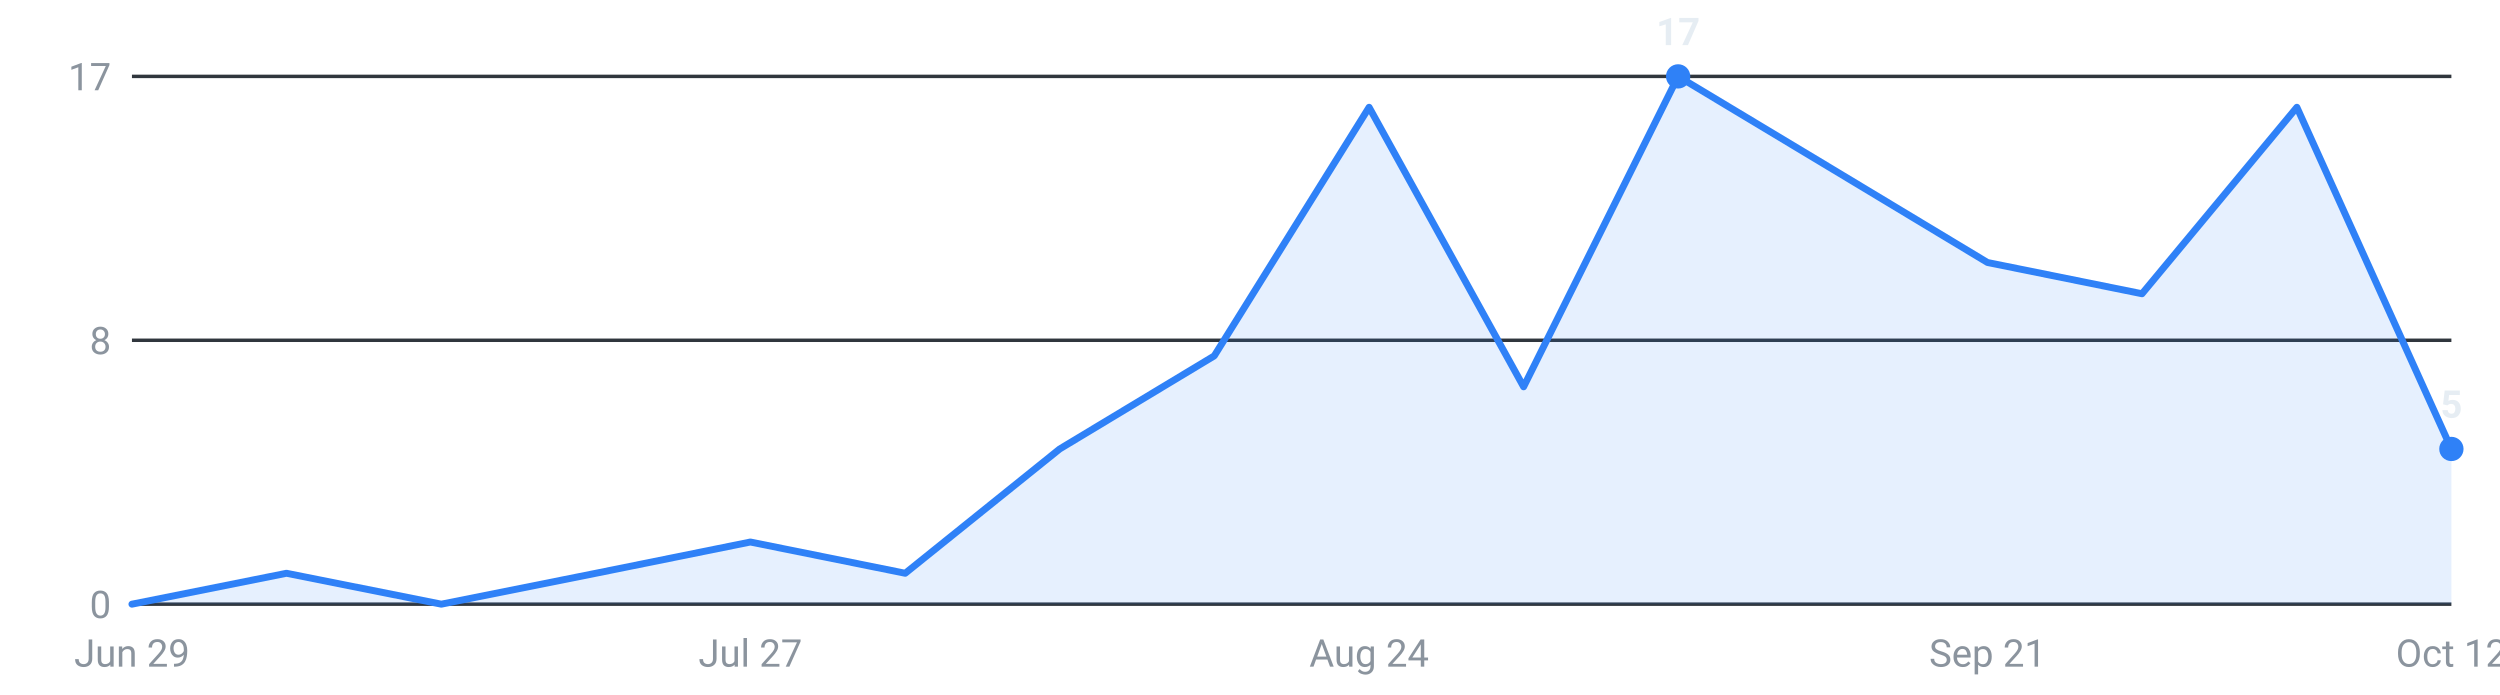
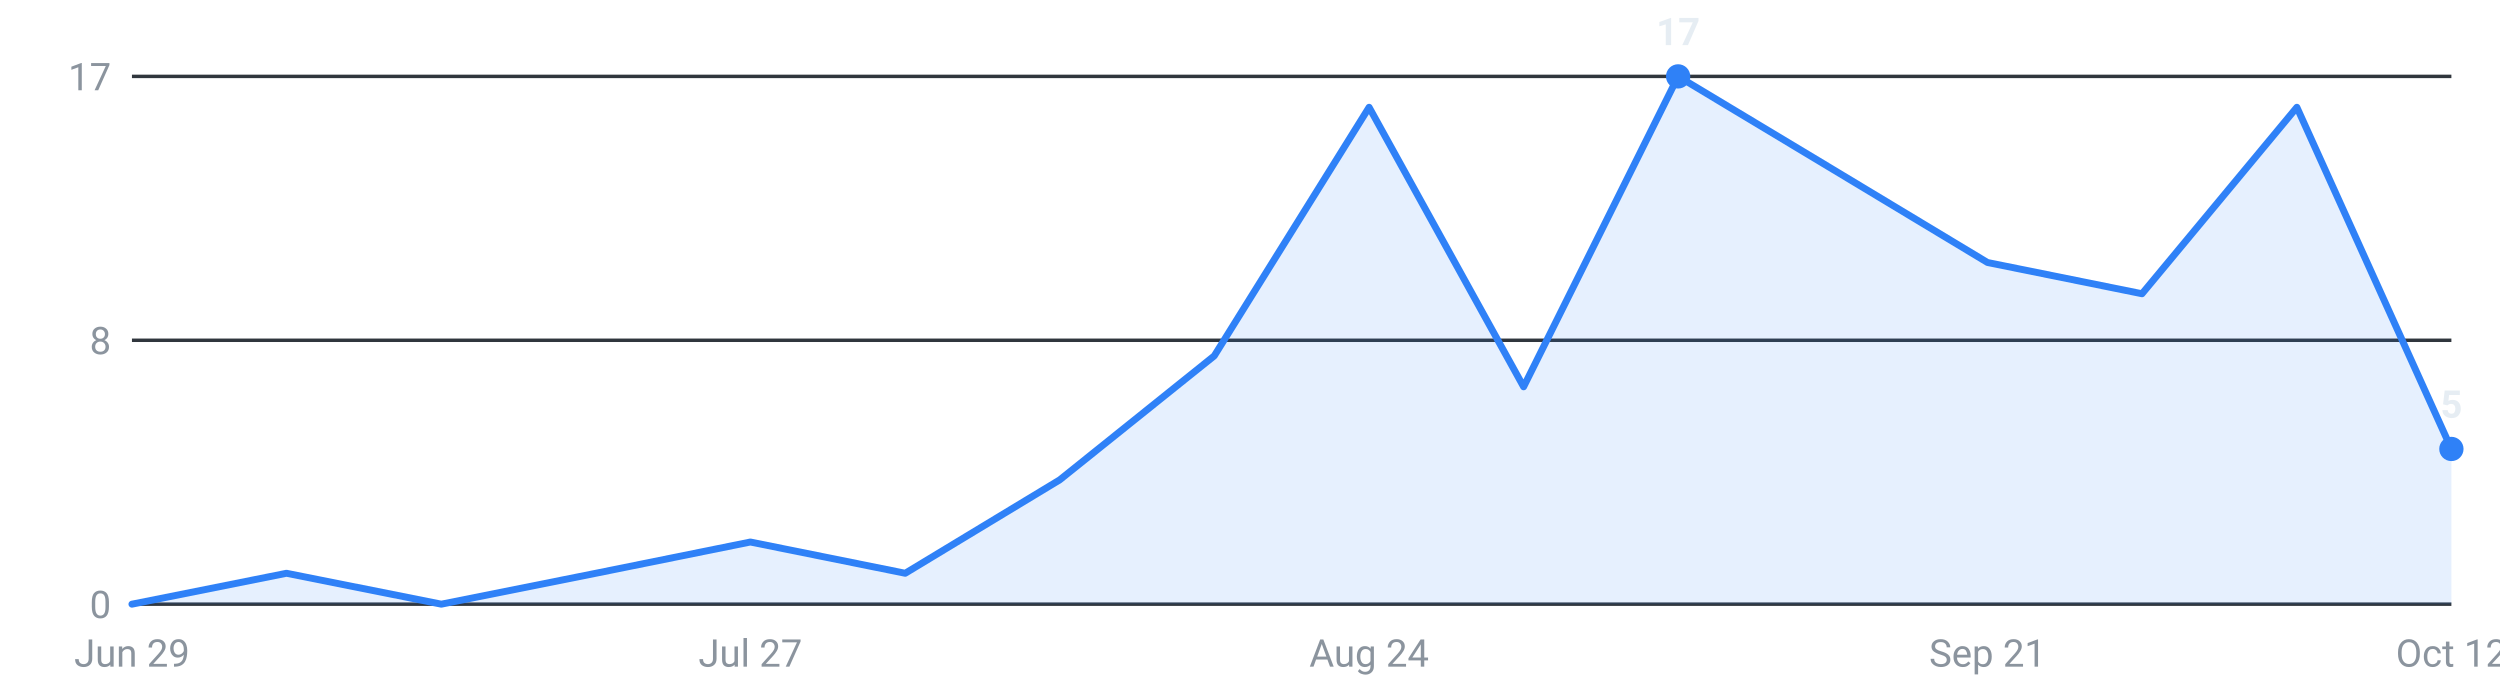
<svg xmlns="http://www.w3.org/2000/svg" viewBox="0 0 720 200" width="720" height="200" role="img" aria-label="Internships posted per week, last 16 weeks">
  <g font-family="-apple-system,Segoe UI,Roboto,sans-serif" font-size="11">
    <line x1="38" y1="174.0" x2="706" y2="174.0" stroke="#30363d" stroke-width="1" />
    <text x="32" y="178.0" text-anchor="end" fill="#8b949e">0</text>
    <line x1="38" y1="98.0" x2="706" y2="98.0" stroke="#30363d" stroke-width="1" />
    <text x="32" y="102.0" text-anchor="end" fill="#8b949e">8</text>
    <line x1="38" y1="22.0" x2="706" y2="22.0" stroke="#30363d" stroke-width="1" />
    <text x="32" y="26.0" text-anchor="end" fill="#8b949e">17</text>
-     <path d="M38.0,174 L38.0,174.0 L82.5,165.1 L127.1,174.0 L171.6,165.1 L216.1,156.1 L260.7,165.1 L305.2,129.3 L349.7,102.5 L394.3,30.9 L438.8,111.4 L483.3,22.0 L527.9,48.8 L572.4,75.6 L616.9,84.6 L661.5,30.9 L706.0,129.3 L706.0,174 Z" fill="#2f81f7" fill-opacity="0.12" />
-     <polyline points="38.0,174.0 82.5,165.1 127.1,174.0 171.6,165.1 216.1,156.1 260.7,165.1 305.2,129.3 349.7,102.5 394.3,30.9 438.8,111.4 483.3,22.0 527.9,48.8 572.4,75.6 616.9,84.6 661.5,30.9 706.0,129.3" fill="none" stroke="#2f81f7" stroke-width="2" stroke-linejoin="round" stroke-linecap="round" />
+     <path d="M38.0,174 L38.0,174.0 L82.5,165.1 L127.1,174.0 L171.6,165.1 L216.1,156.1 L260.7,165.1 L305.2,138.2 L349.7,102.5 L394.3,30.9 L438.8,111.4 L483.3,22.0 L527.9,48.8 L572.4,75.6 L616.9,84.6 L661.5,30.9 L706.0,129.3 L706.0,174 Z" fill="#2f81f7" fill-opacity="0.12" />
+     <polyline points="38.0,174.0 82.5,165.1 127.1,174.0 171.6,165.1 216.1,156.1 260.7,165.1 305.2,138.2 349.7,102.5 394.3,30.9 438.8,111.4 483.3,22.0 527.9,48.8 572.4,75.6 616.9,84.6 661.5,30.9 706.0,129.3" fill="none" stroke="#2f81f7" stroke-width="2" stroke-linejoin="round" stroke-linecap="round" />
    <circle cx="483.3" cy="22.0" r="3.5" fill="#2f81f7" />
    <text x="483.3" y="13.0" text-anchor="middle" fill="#e6edf3" font-weight="600">17</text>
    <circle cx="706.0" cy="129.3" r="3.5" fill="#2f81f7" />
    <text x="706.0" y="120.3" text-anchor="middle" fill="#e6edf3" font-weight="600">5</text>
    <text x="38.0" y="192" text-anchor="middle" fill="#8b949e">Jun 29</text>
    <text x="216.1" y="192" text-anchor="middle" fill="#8b949e">Jul 27</text>
    <text x="394.3" y="192" text-anchor="middle" fill="#8b949e">Aug 24</text>
    <text x="572.4" y="192" text-anchor="middle" fill="#8b949e">Sep 21</text>
    <text x="706.0" y="192" text-anchor="middle" fill="#8b949e">Oct 12</text>
  </g>
</svg>
